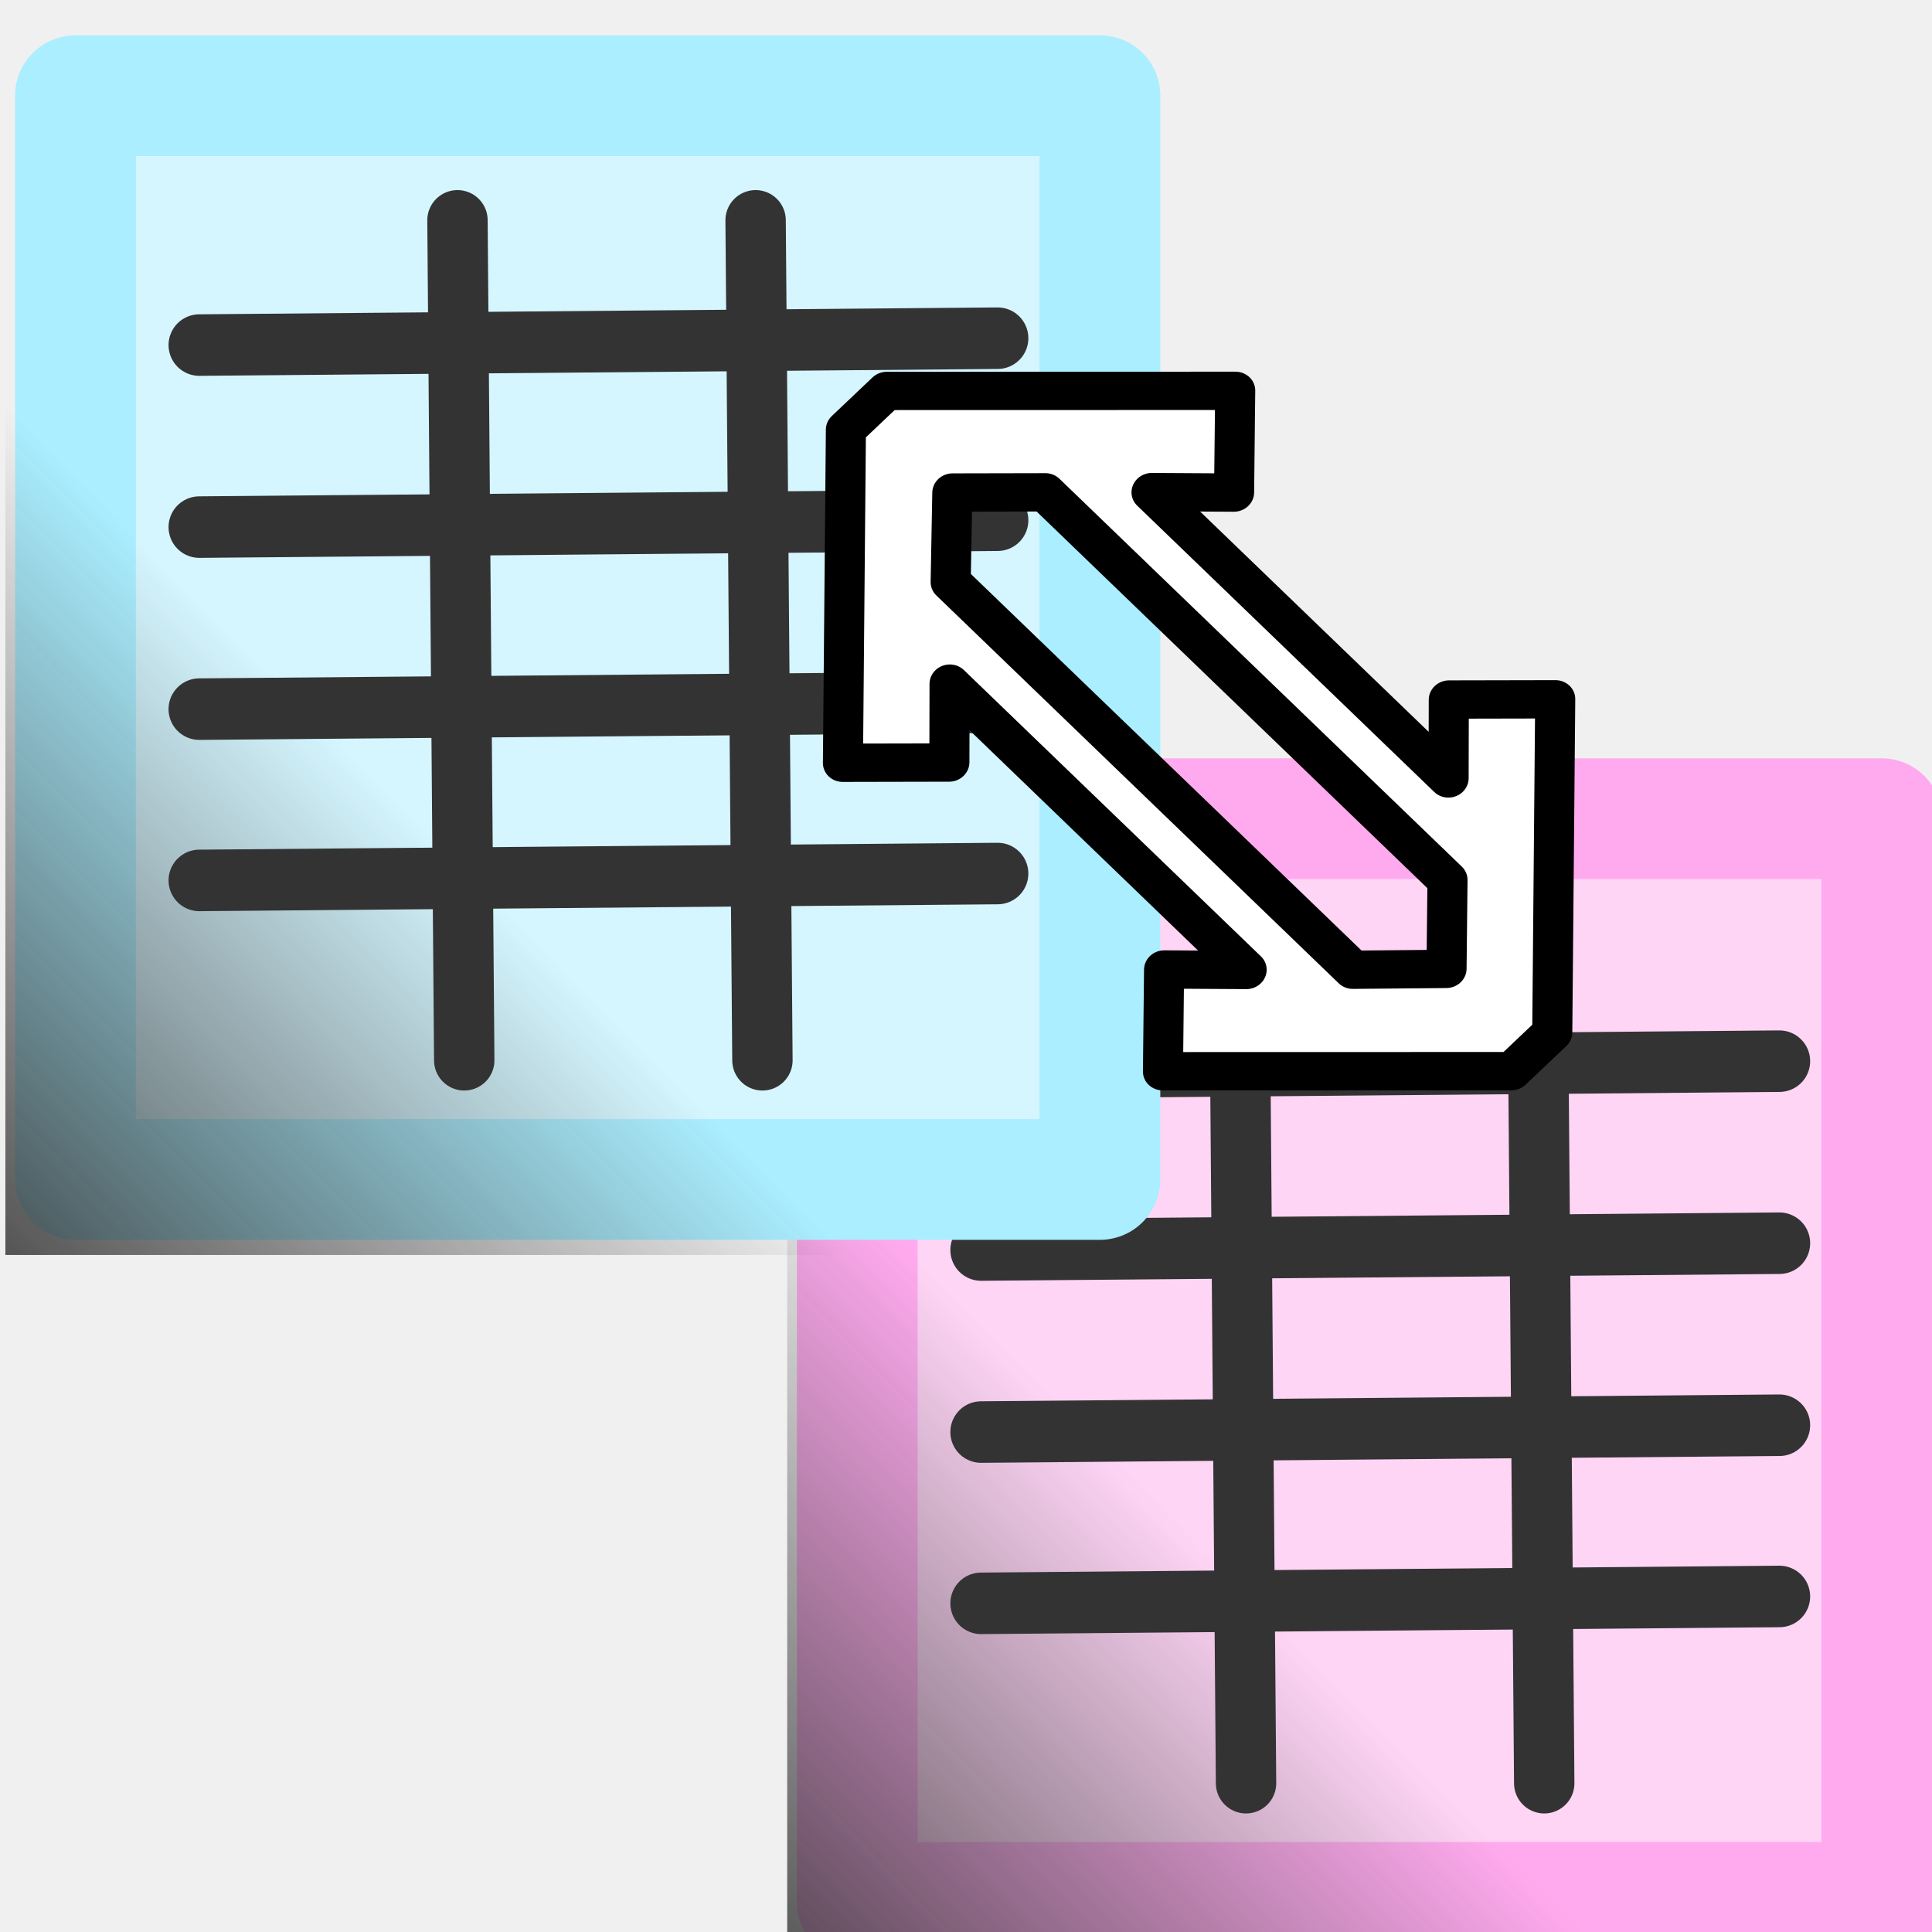
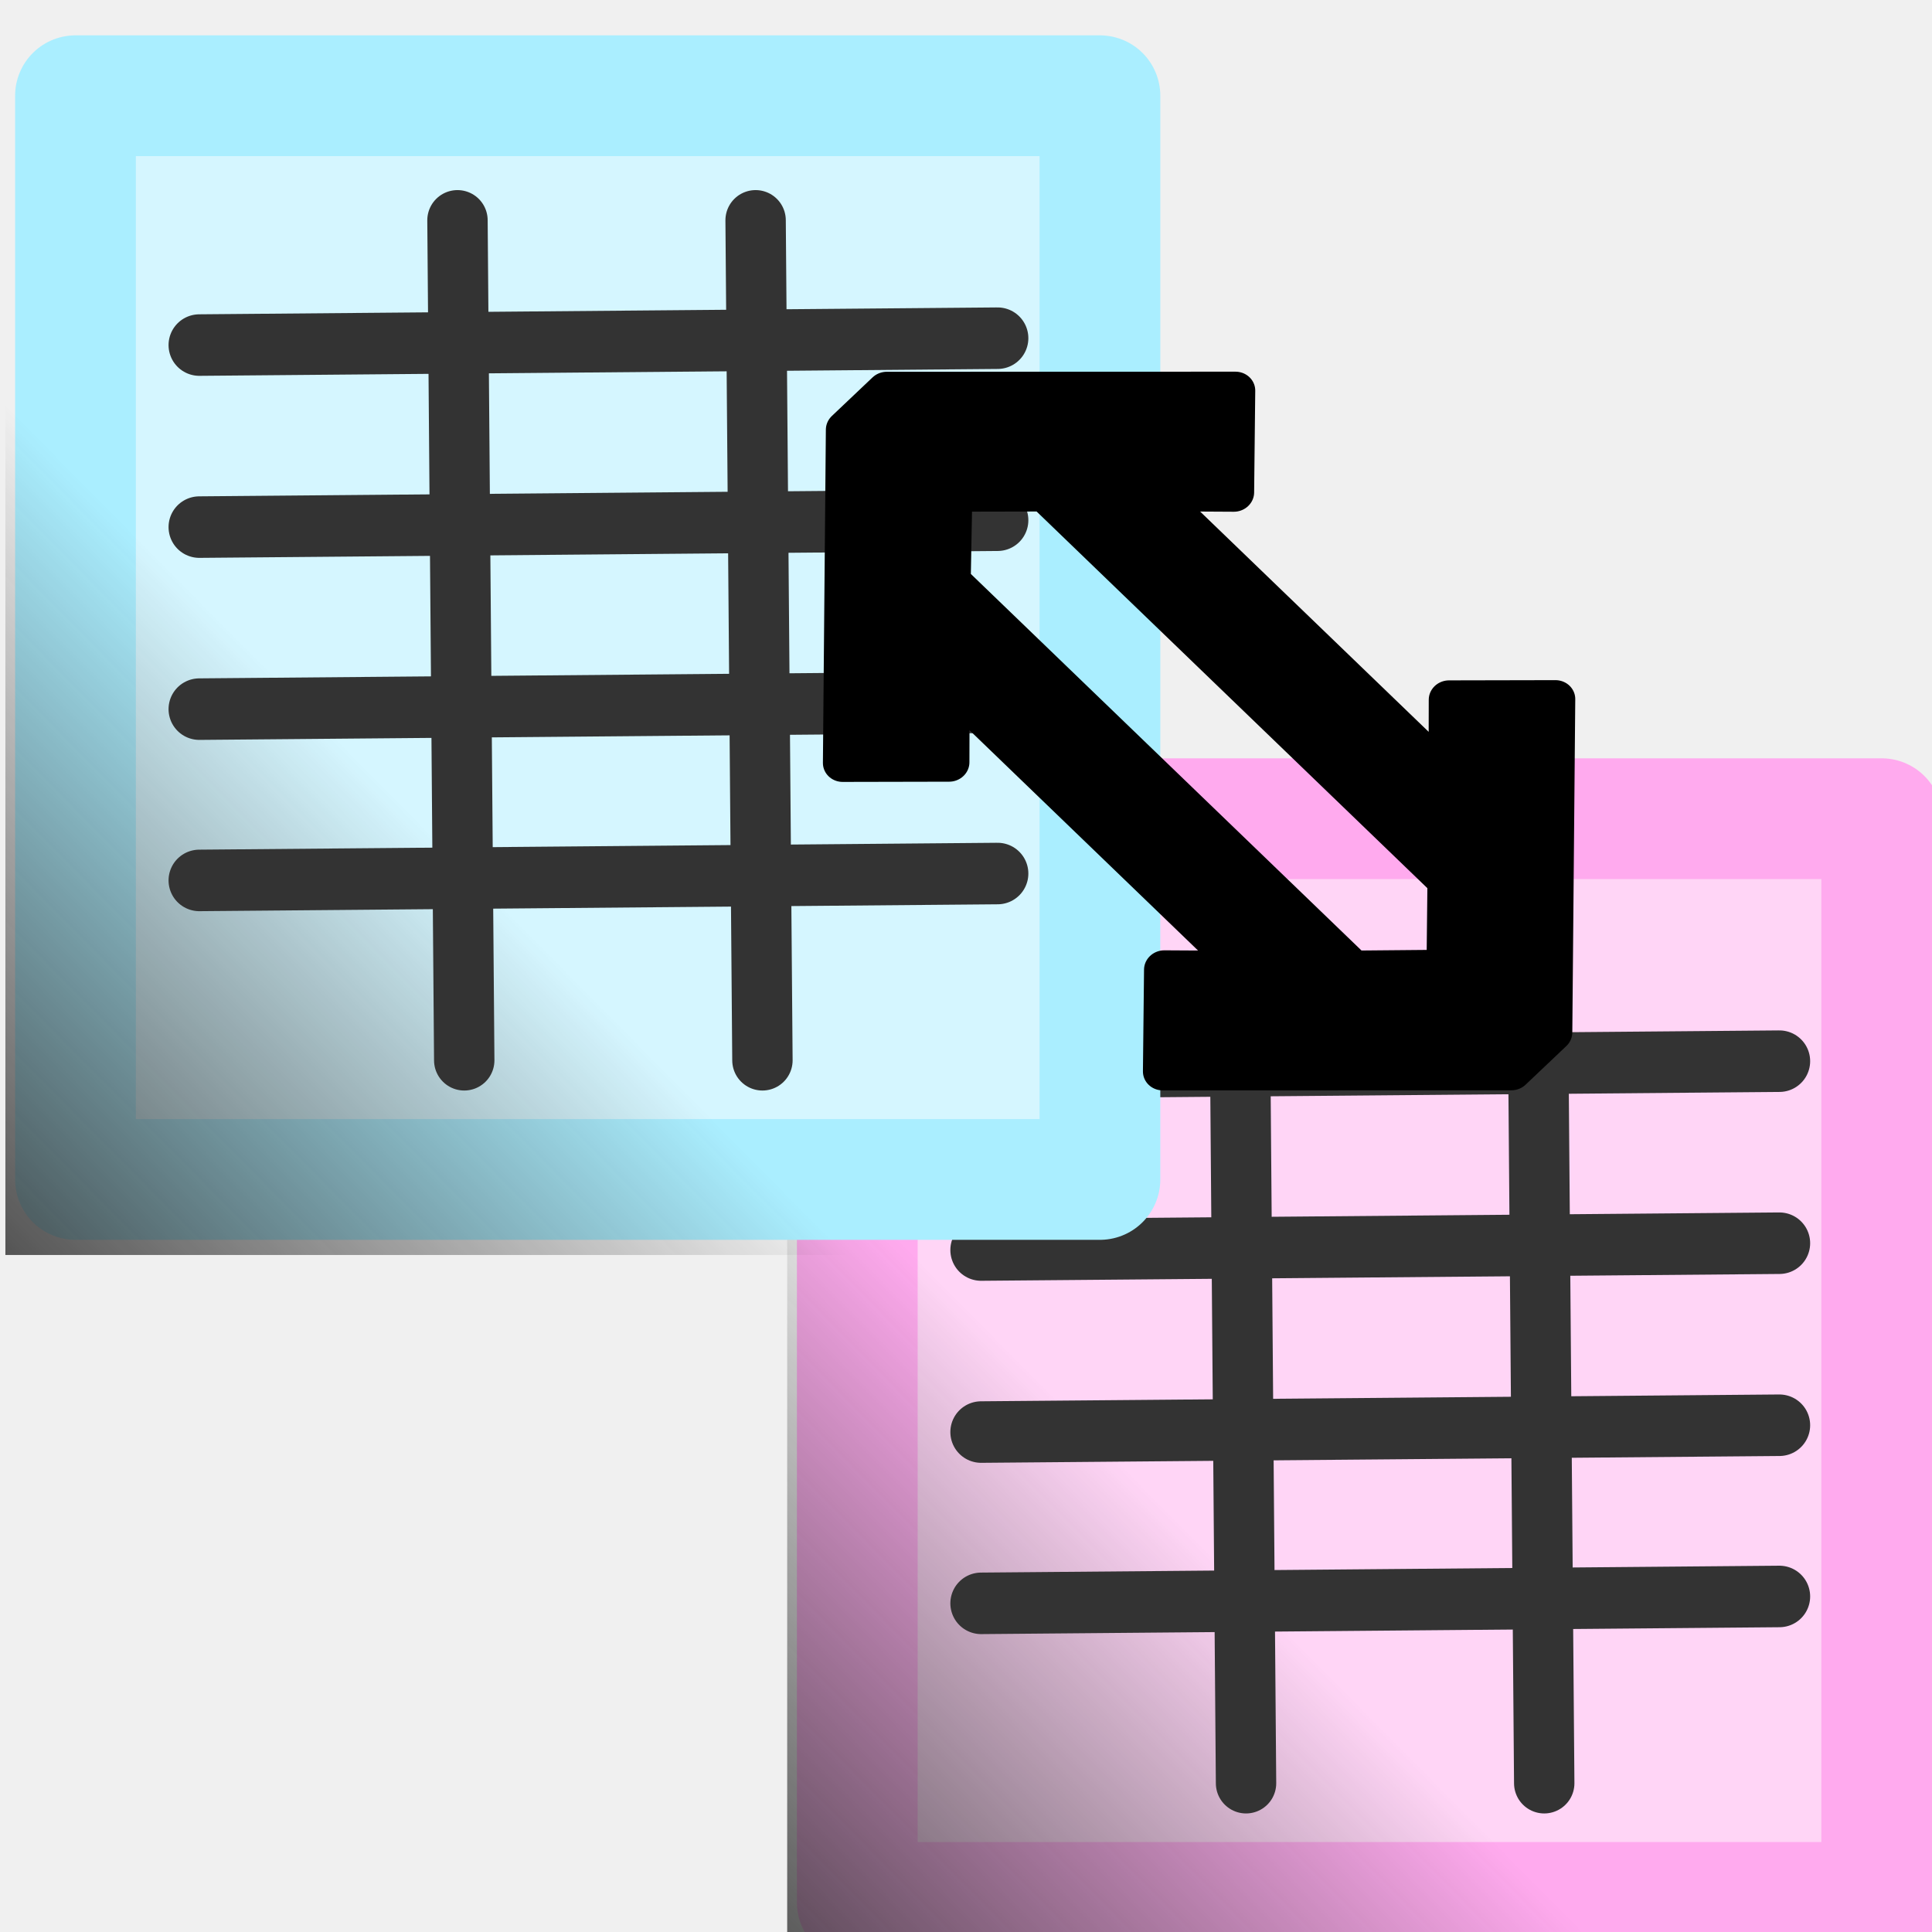
<svg xmlns="http://www.w3.org/2000/svg" xmlns:xlink="http://www.w3.org/1999/xlink" width="32px" height="32px" id="svg7640">
  <defs id="defs7642">
    <linearGradient id="linearGradient3889-45">
      <stop id="stop12759" offset="0" style="stop-color:#333333;stop-opacity:1;" />
      <stop id="stop12761" offset="1" style="stop-color:#333333;stop-opacity:0;" />
    </linearGradient>
    <linearGradient gradientUnits="userSpaceOnUse" y2="15.747" x2="8.127" y1="24.231" x1="-0.447" id="linearGradient3895-56" xlink:href="#linearGradient3889-45" />
    <linearGradient id="linearGradient3889">
      <stop id="stop3891" offset="0" style="stop-color:#333333;stop-opacity:1;" />
      <stop id="stop3893" offset="1" style="stop-color:#333333;stop-opacity:0;" />
    </linearGradient>
    <linearGradient xlink:href="#linearGradient3889" id="linearGradient7751" gradientUnits="userSpaceOnUse" gradientTransform="translate(-2.321886,-1.653185)" x1="-0.447" y1="24.231" x2="8.127" y2="15.747" />
  </defs>
  <g id="layer1">
    <g transform="translate(11.87733,9.958381)" id="g3925">
      <rect style="fill:#ffd5f6;fill-opacity:1;stroke:#ffaaee;stroke-width:2;stroke-linecap:round;stroke-linejoin:round;stroke-miterlimit:4;stroke-dasharray:none" id="rect10917" width="16.968" height="17.95" x="2.322" y="3.602" />
      <path style="fill:#333333;fill-rule:evenodd;stroke:#333333;stroke-width:1.019;stroke-linecap:round;stroke-linejoin:miter;stroke-miterlimit:4;stroke-dasharray:none;stroke-opacity:1" d="M 4.373,7.731 L 17.595,7.618" id="path10919" />
      <path style="fill:#333333;fill-rule:evenodd;stroke:#333333;stroke-width:1.019;stroke-linecap:round;stroke-linejoin:miter;stroke-miterlimit:4;stroke-dasharray:none;stroke-opacity:1" d="M 4.373,10.746 L 17.595,10.633" id="path10921" />
      <path style="fill:#333333;fill-rule:evenodd;stroke:#333333;stroke-width:1.019;stroke-linecap:round;stroke-linejoin:miter;stroke-miterlimit:4;stroke-dasharray:none;stroke-opacity:1" d="M 4.373,13.761 L 17.595,13.648" id="path10923" />
      <path style="fill:#333333;fill-rule:evenodd;stroke:#333333;stroke-width:1.019;stroke-linecap:round;stroke-linejoin:miter;stroke-miterlimit:4;stroke-dasharray:none;stroke-opacity:1" d="M 4.373,16.598 L 17.595,16.484" id="path10925" />
      <path style="fill:#333333;fill-rule:evenodd;stroke:#333333;stroke-width:1;stroke-linecap:round;stroke-linejoin:miter;stroke-miterlimit:4;stroke-dasharray:none;stroke-opacity:1" d="M 13.587,5.664 L 13.7,19.578" id="path10927" />
      <path style="fill:#333333;fill-rule:evenodd;stroke:#333333;stroke-width:1;stroke-linecap:round;stroke-linejoin:miter;stroke-miterlimit:4;stroke-dasharray:none;stroke-opacity:1" d="M 8.649,5.664 L 8.761,19.578" id="path10929" />
      <rect style="fill:url(#linearGradient3895-56);fill-opacity:1;stroke:none;stroke-width:1;stroke-linecap:round;stroke-linejoin:round;stroke-miterlimit:4;stroke-dasharray:none" id="rect10931" width="20.183" height="20.54" x="1.161" y="2.262" ry="0" />
    </g>
    <g id="g7741" transform="translate(1.250245,-0.362517)">
      <rect style="fill:#d5f6ff;fill-opacity:1;stroke:#aaeeff;stroke-width:2;stroke-linecap:round;stroke-linejoin:round;stroke-miterlimit:4;stroke-dasharray:none" id="rect3310" width="16.968" height="17.95" x="-1.8301296e-06" y="1.948" />
      <path style="fill:#333333;fill-rule:evenodd;stroke:#333333;stroke-width:1.019;stroke-linecap:round;stroke-linejoin:miter;stroke-miterlimit:4;stroke-dasharray:none;stroke-opacity:1" d="M 2.051,6.078 L 15.273,5.964" id="path3312" />
      <path style="fill:#333333;fill-rule:evenodd;stroke:#333333;stroke-width:1.019;stroke-linecap:round;stroke-linejoin:miter;stroke-miterlimit:4;stroke-dasharray:none;stroke-opacity:1" d="M 2.051,9.093 L 15.273,8.979" id="path3823" />
      <path style="fill:#333333;fill-rule:evenodd;stroke:#333333;stroke-width:1.019;stroke-linecap:round;stroke-linejoin:miter;stroke-miterlimit:4;stroke-dasharray:none;stroke-opacity:1" d="M 2.051,12.108 L 15.273,11.994" id="path3825" />
      <path style="fill:#333333;fill-rule:evenodd;stroke:#333333;stroke-width:1.019;stroke-linecap:round;stroke-linejoin:miter;stroke-miterlimit:4;stroke-dasharray:none;stroke-opacity:1" d="M 2.051,14.945 L 15.273,14.831" id="path3827" />
      <path style="fill:#333333;fill-rule:evenodd;stroke:#333333;stroke-width:1;stroke-linecap:round;stroke-linejoin:miter;stroke-miterlimit:4;stroke-dasharray:none;stroke-opacity:1" d="M 11.265,4.011 L 11.378,17.925" id="path3841" />
      <path style="fill:#333333;fill-rule:evenodd;stroke:#333333;stroke-width:1;stroke-linecap:round;stroke-linejoin:miter;stroke-miterlimit:4;stroke-dasharray:none;stroke-opacity:1" d="M 6.327,4.011 L 6.439,17.925" id="path3843" />
      <rect style="fill:url(#linearGradient7751);fill-opacity:1;stroke:none;stroke-width:1;stroke-linecap:round;stroke-linejoin:round;stroke-miterlimit:4;stroke-dasharray:none" id="rect3887" width="20.183" height="20.54" x="-1.161" y="0.609" ry="0" />
    </g>
    <flowRoot xml:space="preserve" id="flowRoot7843" style="font-size:14px;font-style:normal;font-variant:normal;font-weight:normal;font-stretch:normal;fill:#ffffff;fill-opacity:1;stroke:#000000;stroke-width:1;stroke-linecap:round;stroke-linejoin:round;stroke-miterlimit:4;stroke-dasharray:none;stroke-opacity:1;font-family:Arial;-inkscape-font-specification:Arial" transform="matrix(1.469649,-1.469649,1.521204,1.521204,129.3005,80.46207)">
      <flowRegion id="flowRegion7845">
        <rect id="rect7847" width="22.733" height="24.754" x="-26.774" y="-71.056" style="font-size:14px;font-style:normal;font-variant:normal;font-weight:normal;font-stretch:normal;fill:#ffffff;stroke:#000000;stroke-width:1;stroke-linecap:round;stroke-linejoin:round;stroke-miterlimit:4;stroke-dasharray:none;stroke-opacity:1;font-family:Arial;-inkscape-font-specification:Arial" />
      </flowRegion>
      <flowPara id="flowPara7849" style="font-size:20px;fill:#ffffff;stroke:#000000;stroke-width:1;stroke-linecap:round;stroke-linejoin:round;stroke-miterlimit:4;stroke-dasharray:none;stroke-opacity:1">+</flowPara>
    </flowRoot>
    <flowRoot xml:space="preserve" id="flowRoot9600" style="fill:black;stroke:none;stroke-opacity:1;stroke-width:1px;stroke-linejoin:miter;stroke-linecap:butt;fill-opacity:1;font-family:Bitstream Vera Sans;font-style:normal;font-weight:normal;font-size:10">
      <flowRegion id="flowRegion9602">
        <rect id="rect9604" width="20.986" height="22.504" x="-2.858" y="-19.974" />
      </flowRegion>
      <flowPara id="flowPara9606" />
    </flowRoot>
-     <text xml:space="preserve" style="font-size:20.817px;font-style:normal;font-weight:normal;fill:#ffffff;fill-opacity:1;stroke:#000000;stroke-width:0.649;stroke-linecap:round;stroke-linejoin:round;stroke-miterlimit:4;stroke-dasharray:none;stroke-opacity:1;font-family:Bitstream Vera Sans" x="13.889" y="1.489" id="text9608" transform="matrix(0.7156822,0.6898459,-0.7307618,0.6928871,0,0)">
-       <tspan x="13.889" y="1.489" id="tspan9612" style="stroke-width:0.649;stroke-linecap:round;stroke-linejoin:round;stroke-miterlimit:4;stroke-dasharray:none">⇔</tspan>
+     <text xml:space="preserve" style="font-size:20.817px;font-style:normal;font-weight:normal;fill:#000000;fill-opacity:1;stroke:#000000;stroke-width:0.649;stroke-linecap:round;stroke-linejoin:round;stroke-miterlimit:4;stroke-dasharray:none;stroke-opacity:1;font-family:Bitstream Vera Sans" x="13.889" y="1.489" id="text9608" transform="matrix(0.7156822,0.6898459,-0.7307618,0.6928871,0,0)">
+       <tspan x="13.889" y="1.489" id="tspan9612" style="stroke-width:0.649;stroke-linecap:round;stroke-linejoin:round;stroke-miterlimit:4;stroke-dasharray:none;fill:#000000;stroke:#000000">⇔</tspan>
    </text>
  </g>
</svg>
